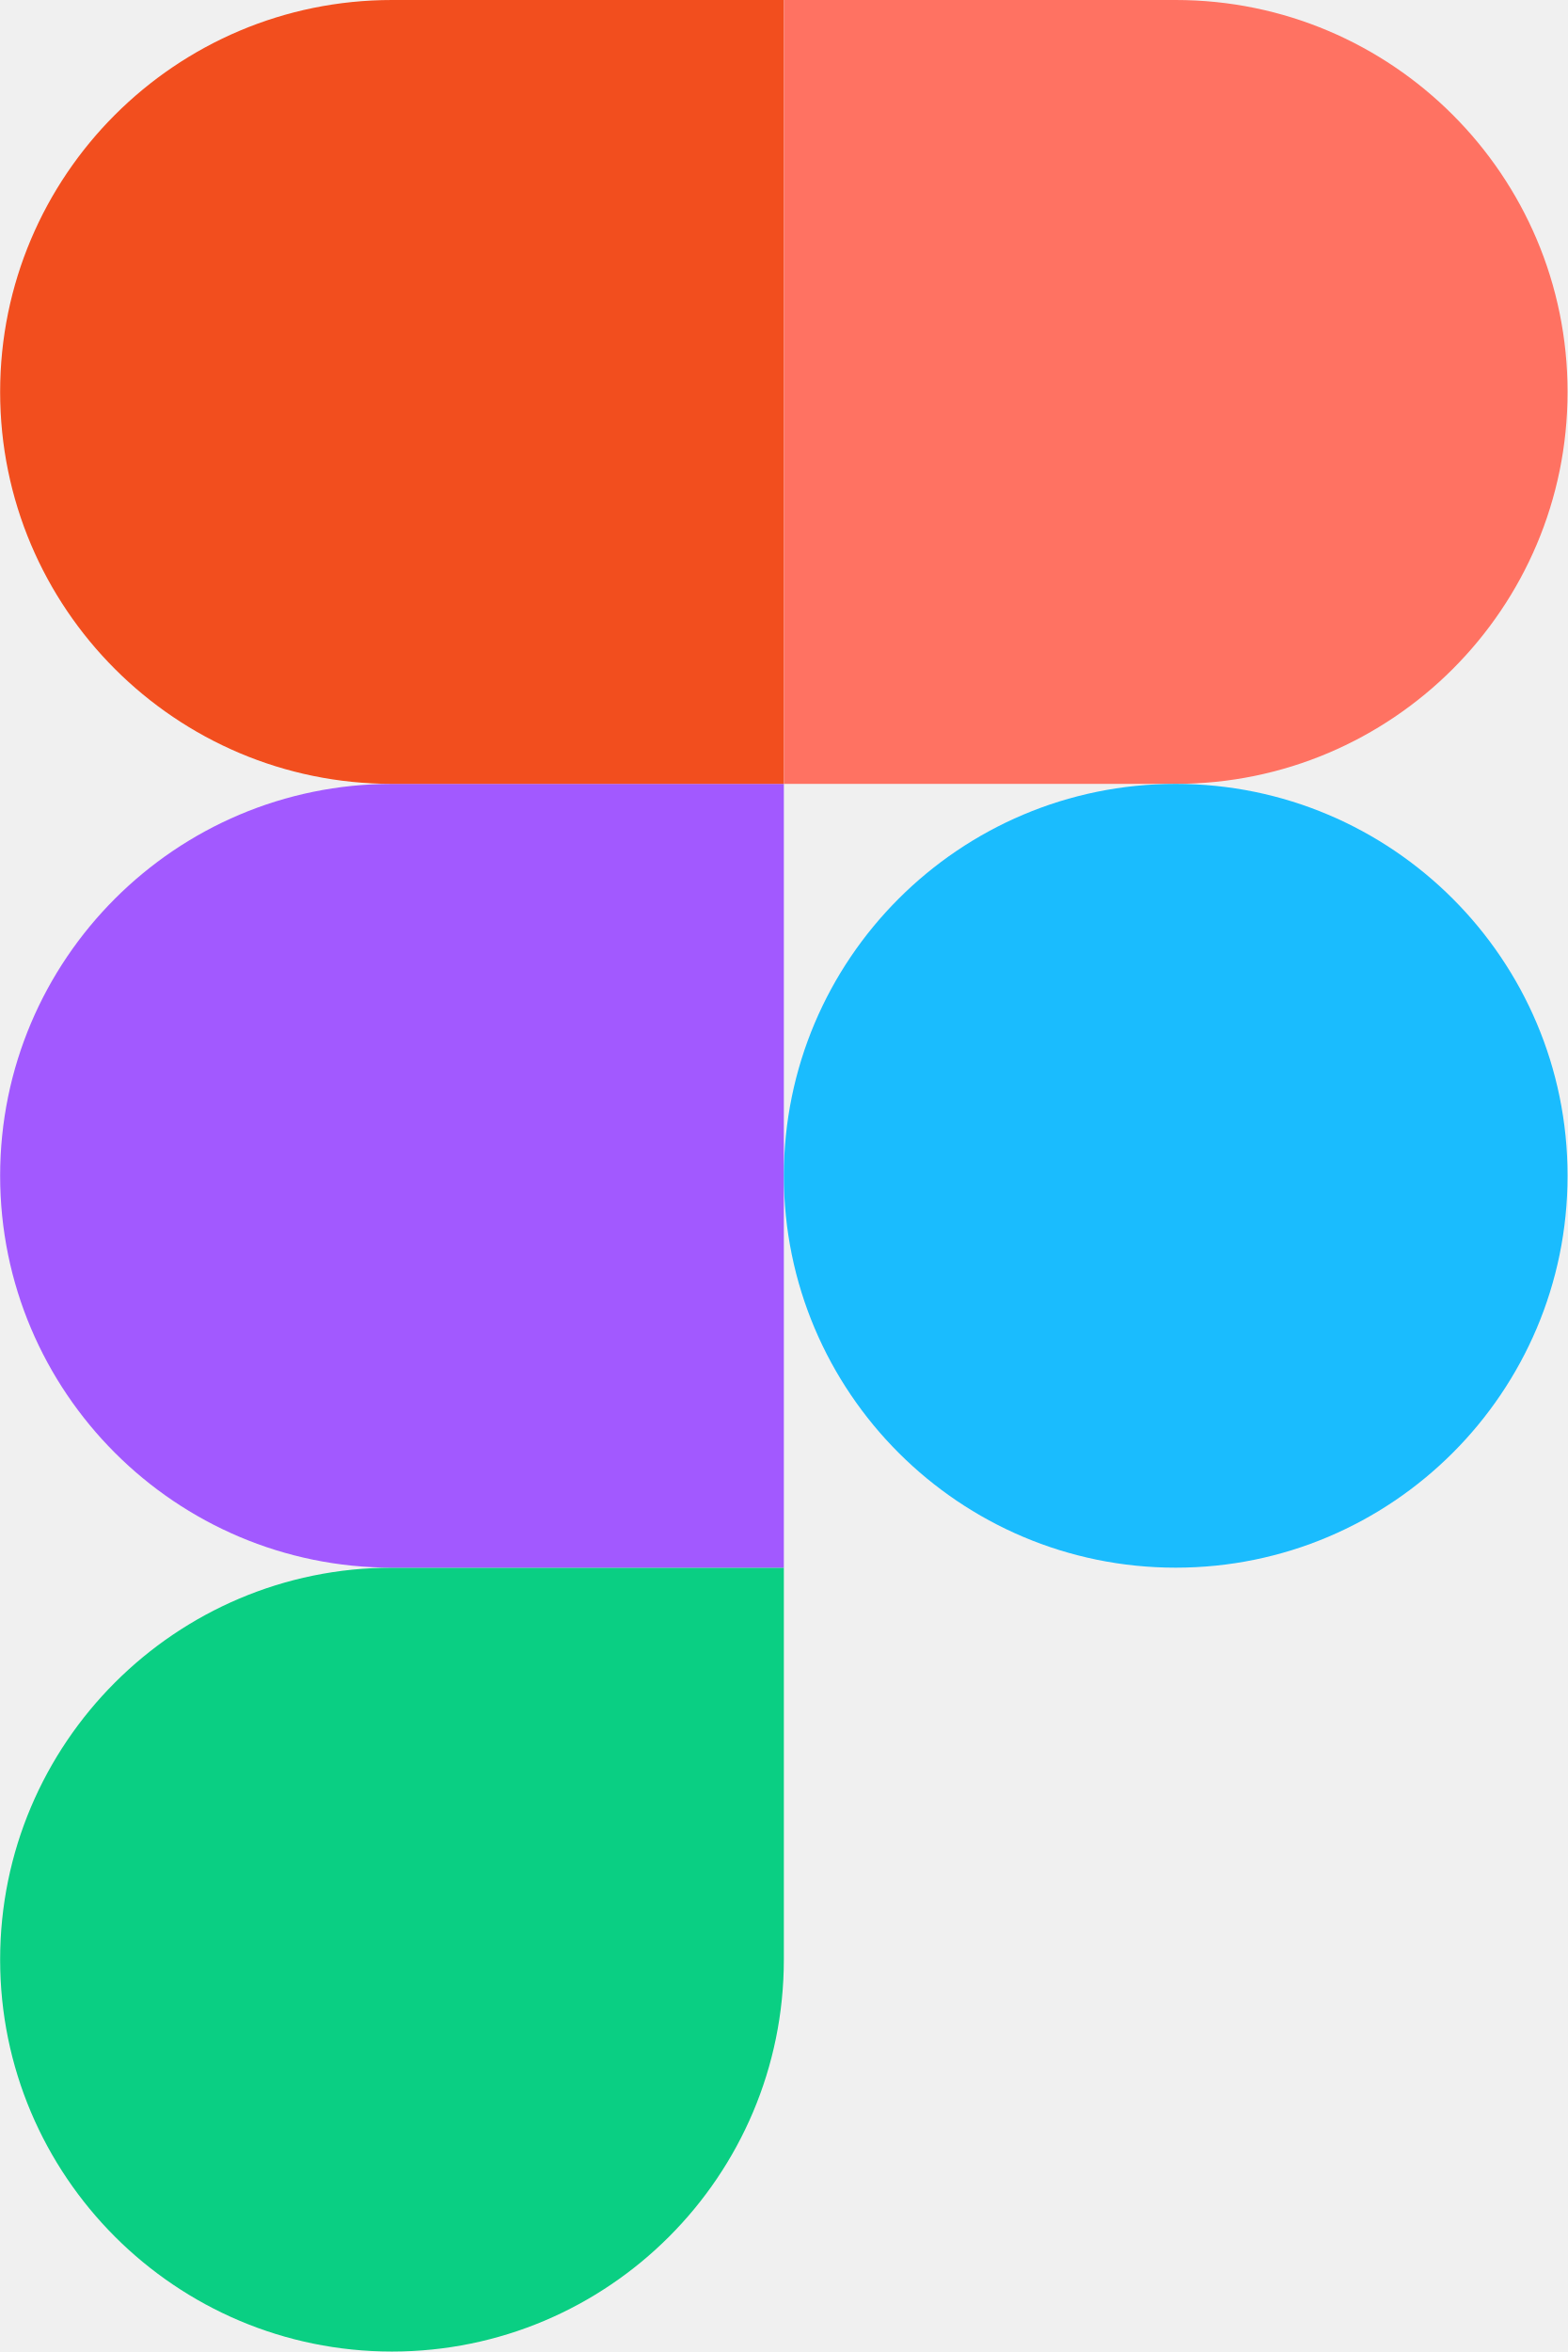
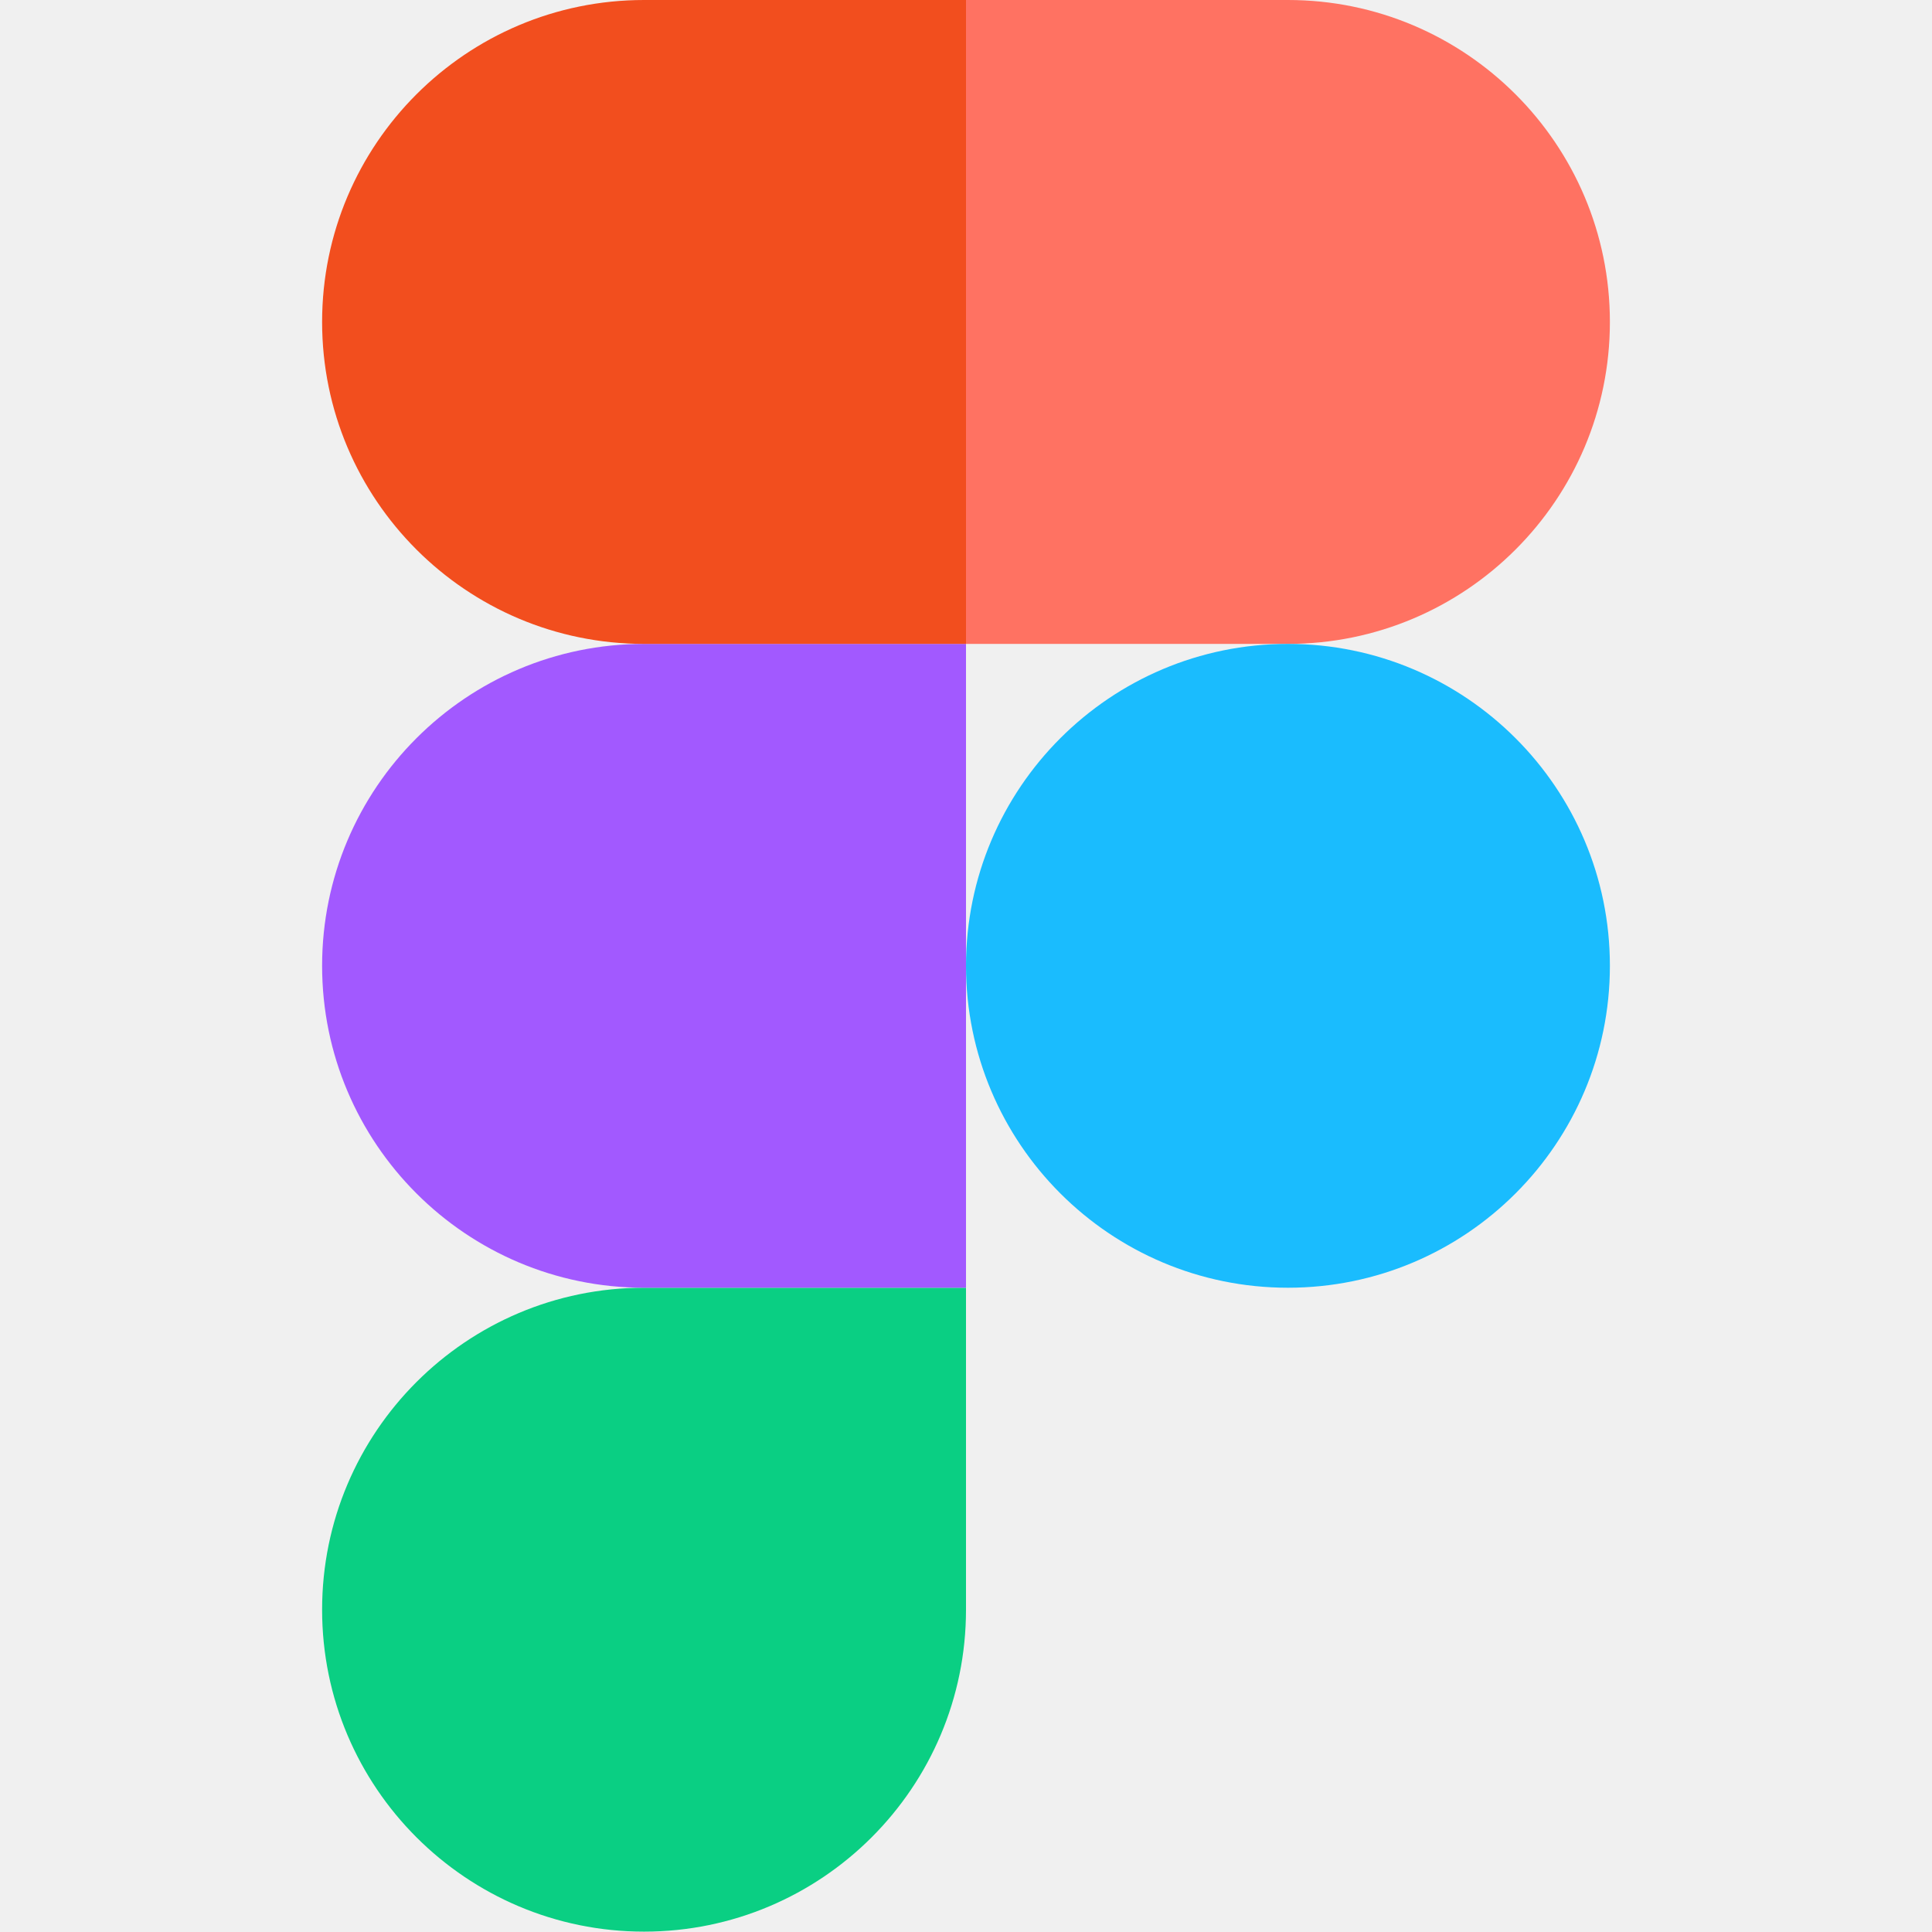
- <svg xmlns="http://www.w3.org/2000/svg" width="24" height="36" viewBox="0 0 24 36" fill="none">
+ <svg xmlns="http://www.w3.org/2000/svg" width="24" height="24" viewBox="0 0 24 36" fill="none">
  <g clip-path="url(#clip0_4_18846)">
    <path d="M6.001 35.993C9.313 35.993 12 33.305 12 29.994V23.995H6.001C2.69 23.995 0.002 26.683 0.002 29.994C0.002 33.305 2.69 35.993 6.001 35.993Z" fill="#0ACF83" />
    <path d="M0.002 17.996C0.002 14.685 2.69 11.998 6.001 11.998H12V23.995H6.001C2.69 23.995 0.002 21.308 0.002 17.996Z" fill="#A259FF" />
    <path d="M0.002 5.999C0.002 2.687 2.69 0 6.001 0H12V11.998H6.001C2.69 11.998 0.002 9.31 0.002 5.999Z" fill="#F24E1E" />
    <path d="M12 0H17.999C21.31 0 23.998 2.687 23.998 5.999C23.998 9.31 21.31 11.998 17.999 11.998H12V0Z" fill="#FF7262" />
    <path d="M23.998 17.996C23.998 21.308 21.31 23.995 17.999 23.995C14.688 23.995 12 21.308 12 17.996C12 14.685 14.688 11.998 17.999 11.998C21.31 11.998 23.998 14.685 23.998 17.996Z" fill="#1ABCFE" />
  </g>
  <defs>
    <clipPath id="clip0_4_18846">
      <rect width="24" height="35.993" fill="white" />
    </clipPath>
  </defs>
</svg>
